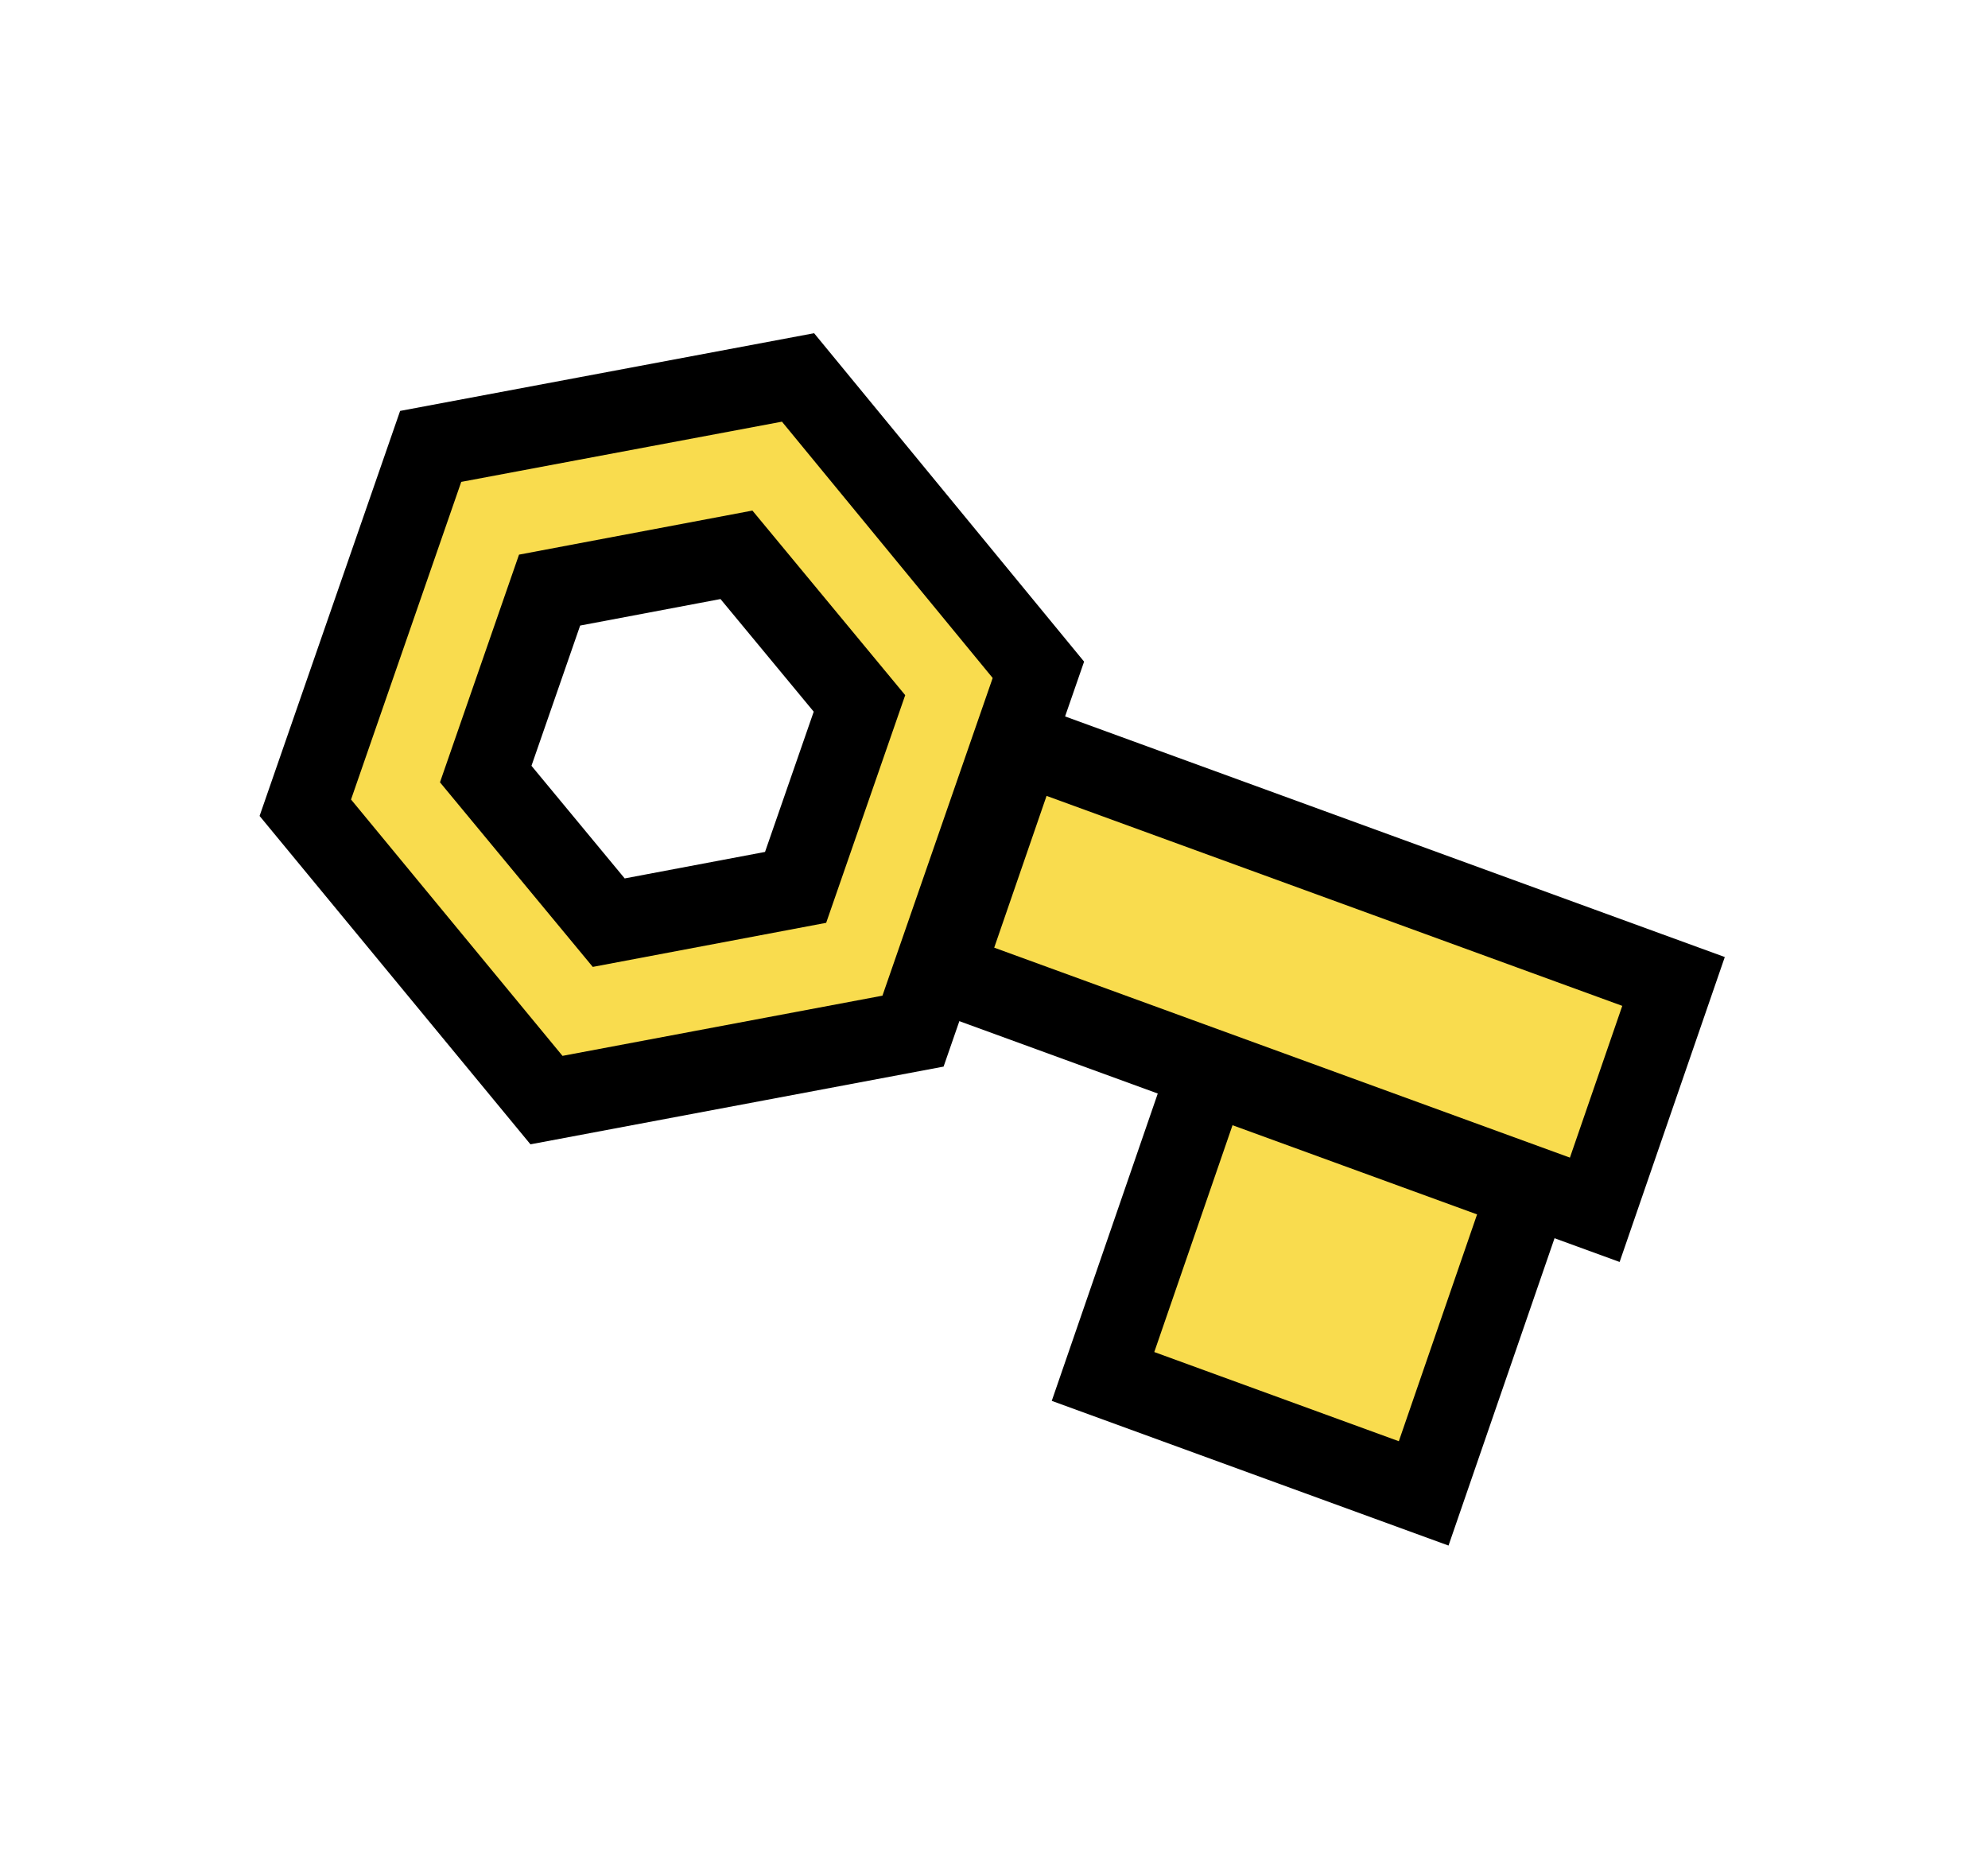
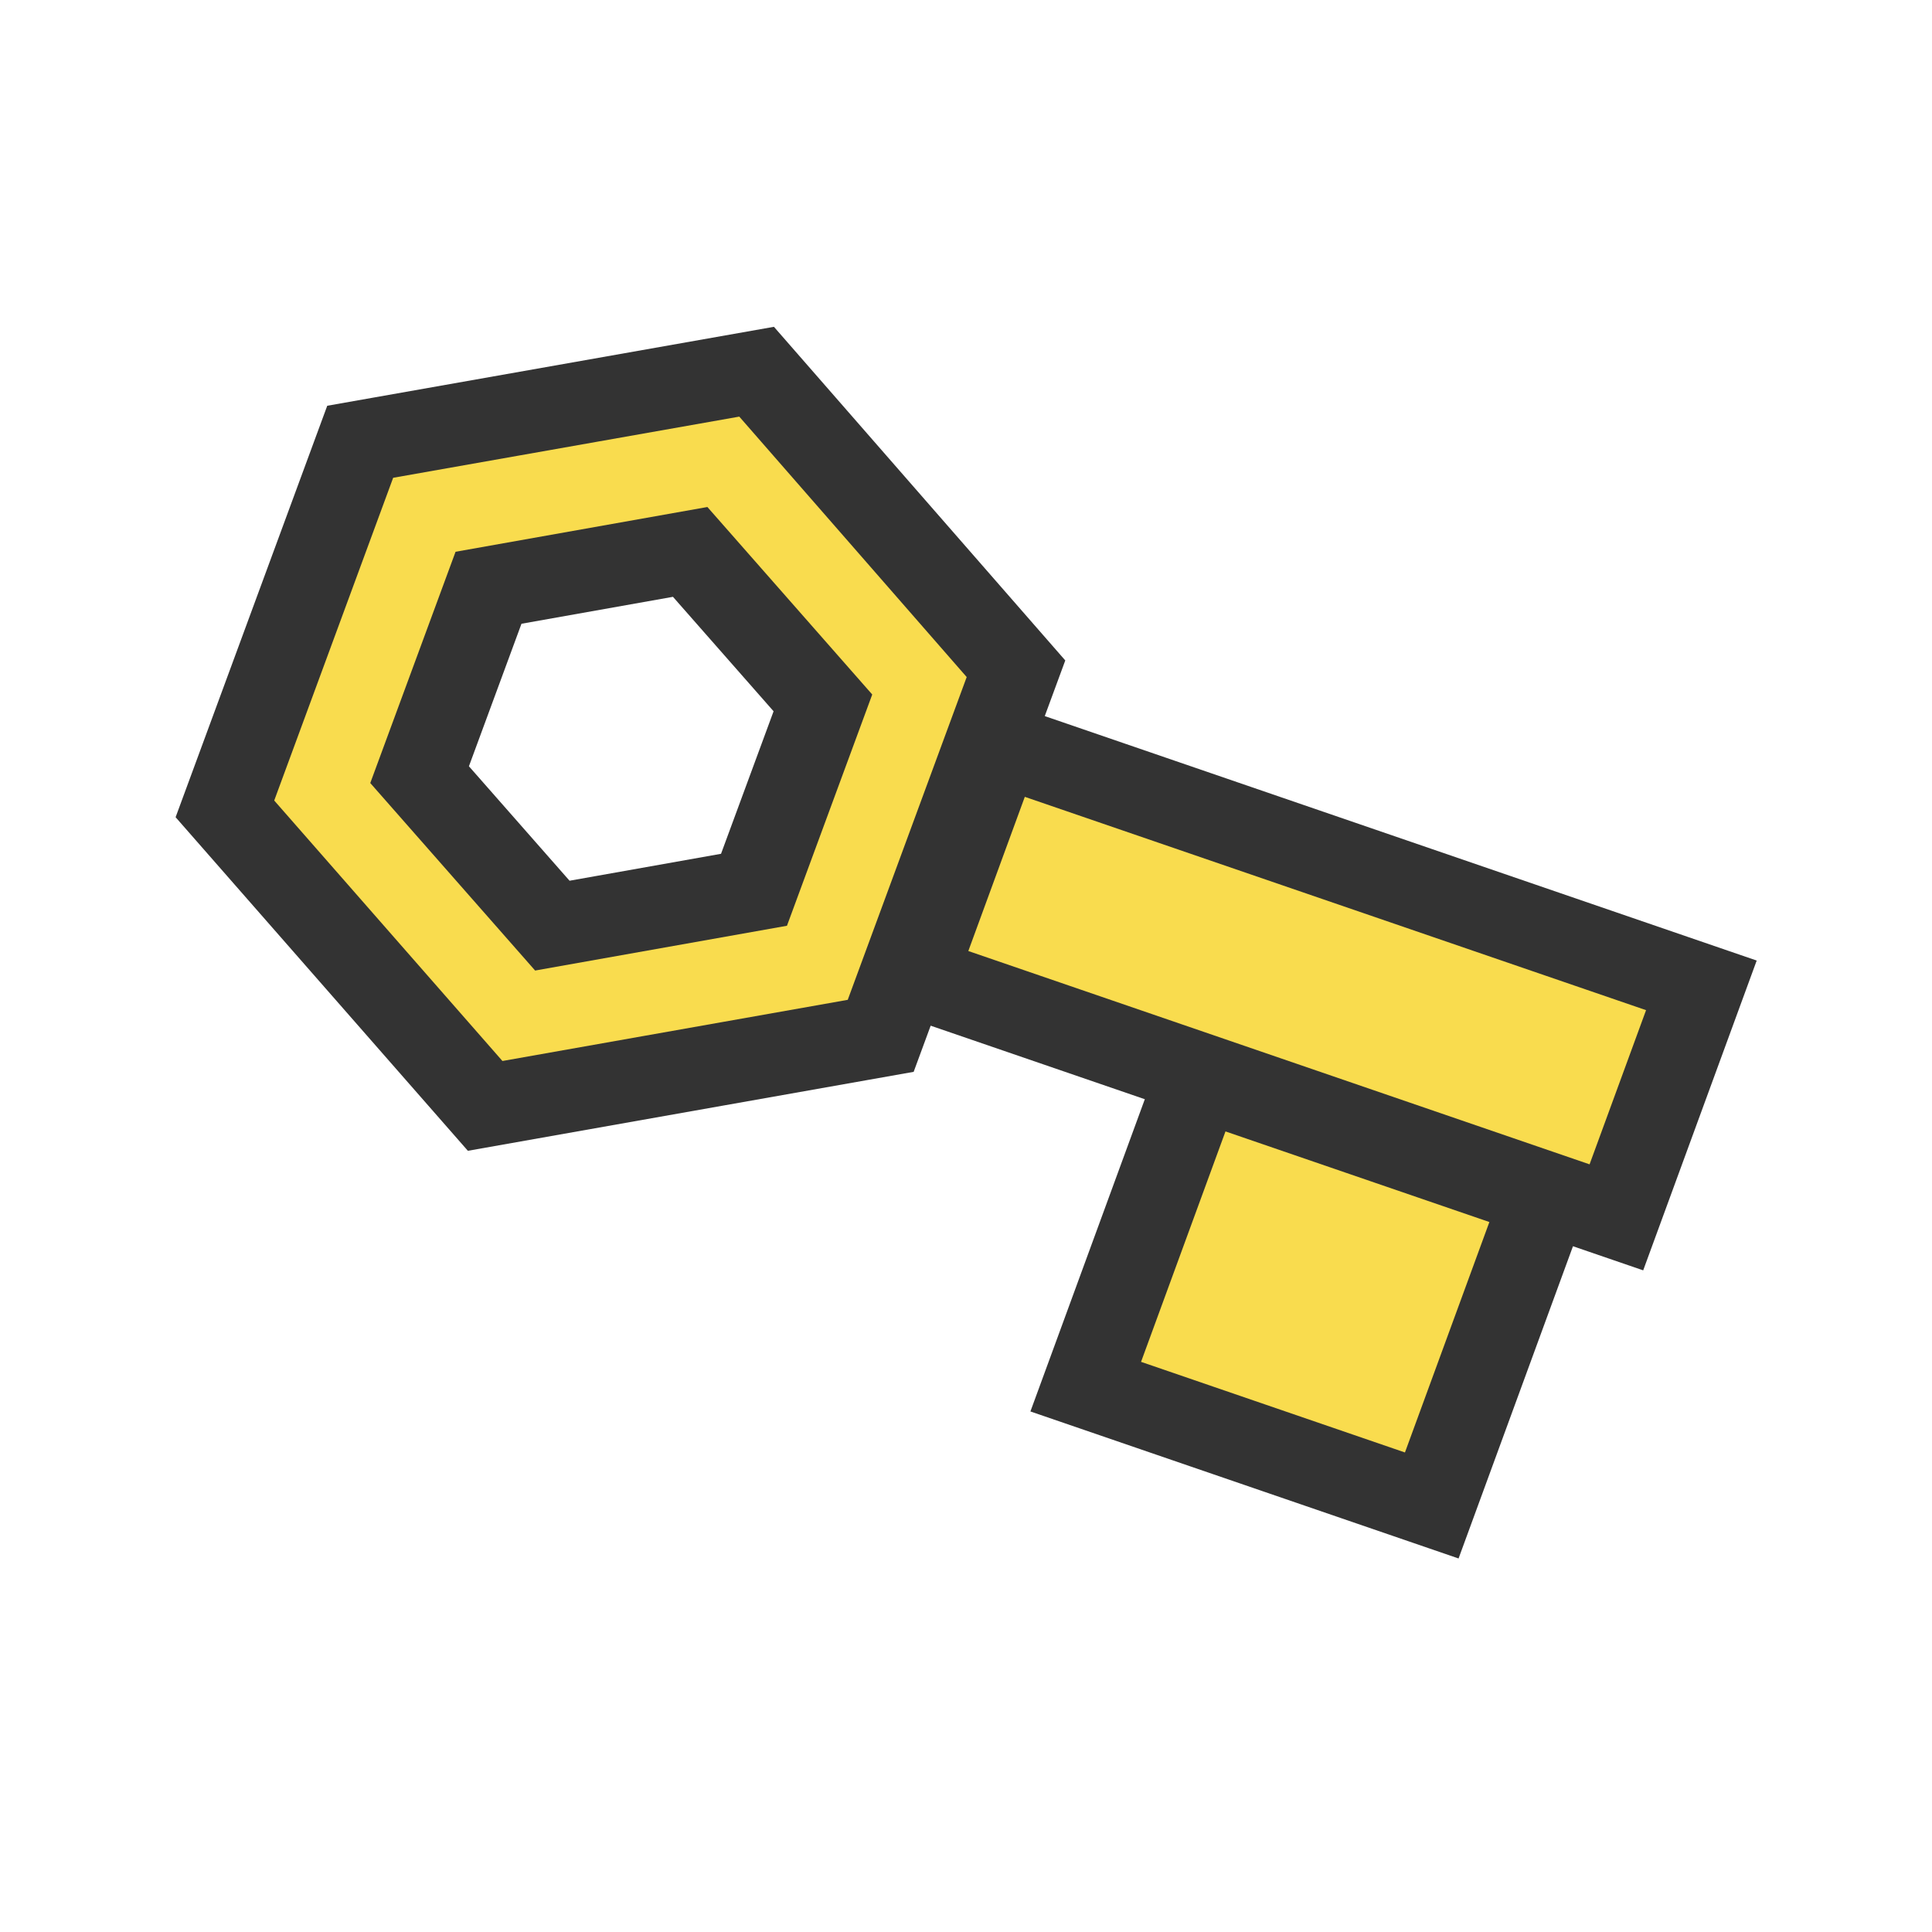
- <svg xmlns="http://www.w3.org/2000/svg" version="1.1" id="Слой_1" x="0px" y="0px" viewBox="0 0 32 30" style="enable-background:new 0 0 32 30;" xml:space="preserve">
+ <svg xmlns="http://www.w3.org/2000/svg" version="1.1" id="Слой_1" x="0px" y="0px" viewBox="0 0 64 64" xml:space="preserve" width="64" height="64">
  <defs id="defs3" />
  <style type="text/css" id="style1">
	.st0{fill:#E8DAB2;stroke:#000000;stroke-miterlimit:10;}
	.st1{fill:#F9DC4E;stroke:#000000;stroke-miterlimit:10;}
</style>
-   <rect x="7.51" y="6.51" transform="matrix(0.7071,-0.7071,0.7071,0.7071,-5.9203,15.7071)" class="st0" width="16.97" height="16.97" id="rect1" style="display:none" />
-   <g id="g3" transform="translate(-0.05257299,0.5783029)">
-     <path class="st1" d="M 12.898,5.497 6.985,6.607 4.967,12.423 l 3.882,4.706 5.9,-1.11 2.018,-5.816 z m -0.039,8.208 -3.008,0.568 -1.98,-2.392 1.028,-2.961 3.008,-0.568 1.98,2.392 z" id="path1" style="stroke-width:1.304" />
-     <rect x="-8.939" y="19.315" transform="matrix(0.3261028,-0.9453343,0.9394708,0.3426291,0,0)" class="st1" width="3.888" height="11.168" id="rect2" style="stroke-width:1.304" />
-     <rect x="23.874" y="9.006" transform="matrix(0.9394708,0.3426291,-0.3261028,0.9453343,0,0)" class="st1" width="5.494" height="5.166" id="rect3" style="stroke-width:1.304" />
+   <rect x="-7.783" y="13.43" transform="rotate(-45)" class="st0" width="16.97" height="16.97" id="rect1" style="display:none;stroke-width:1" />
+   <g id="g3" transform="matrix(2.220785,0,0,2.090851,-3.580112,0.8200609)">
+     <path class="st1" d="M 12.898,5.497 6.985,6.607 4.967,12.423 l 3.882,4.706 5.9,-1.11 2.018,-5.816 z m -0.039,8.208 -3.008,0.568 -1.98,-2.392 1.028,-2.961 3.008,-0.568 1.98,2.392 z" id="path1" style="fill:#f9dc4e;stroke:#333333;stroke-width:1.303;stroke-miterlimit:10;stroke-dasharray:none;stroke-opacity:1;fill-opacity:1" />
+     <rect x="-8.939" y="19.315" transform="matrix(0.3261028,-0.9453343,0.9394708,0.3426291,0,0)" class="st1" width="3.888" height="11.168" id="rect2" style="fill:#f9dc4e;stroke:#333333;stroke-width:1.304;stroke-miterlimit:10;stroke-opacity:1" />
+     <rect x="23.874" y="9.006" transform="matrix(0.9394708,0.3426291,-0.3261028,0.9453343,0,0)" class="st1" width="5.494" height="5.166" id="rect3" style="fill:#f9dc4e;stroke:#333333;stroke-width:1.304;stroke-miterlimit:10;stroke-opacity:1" />
  </g>
</svg>
